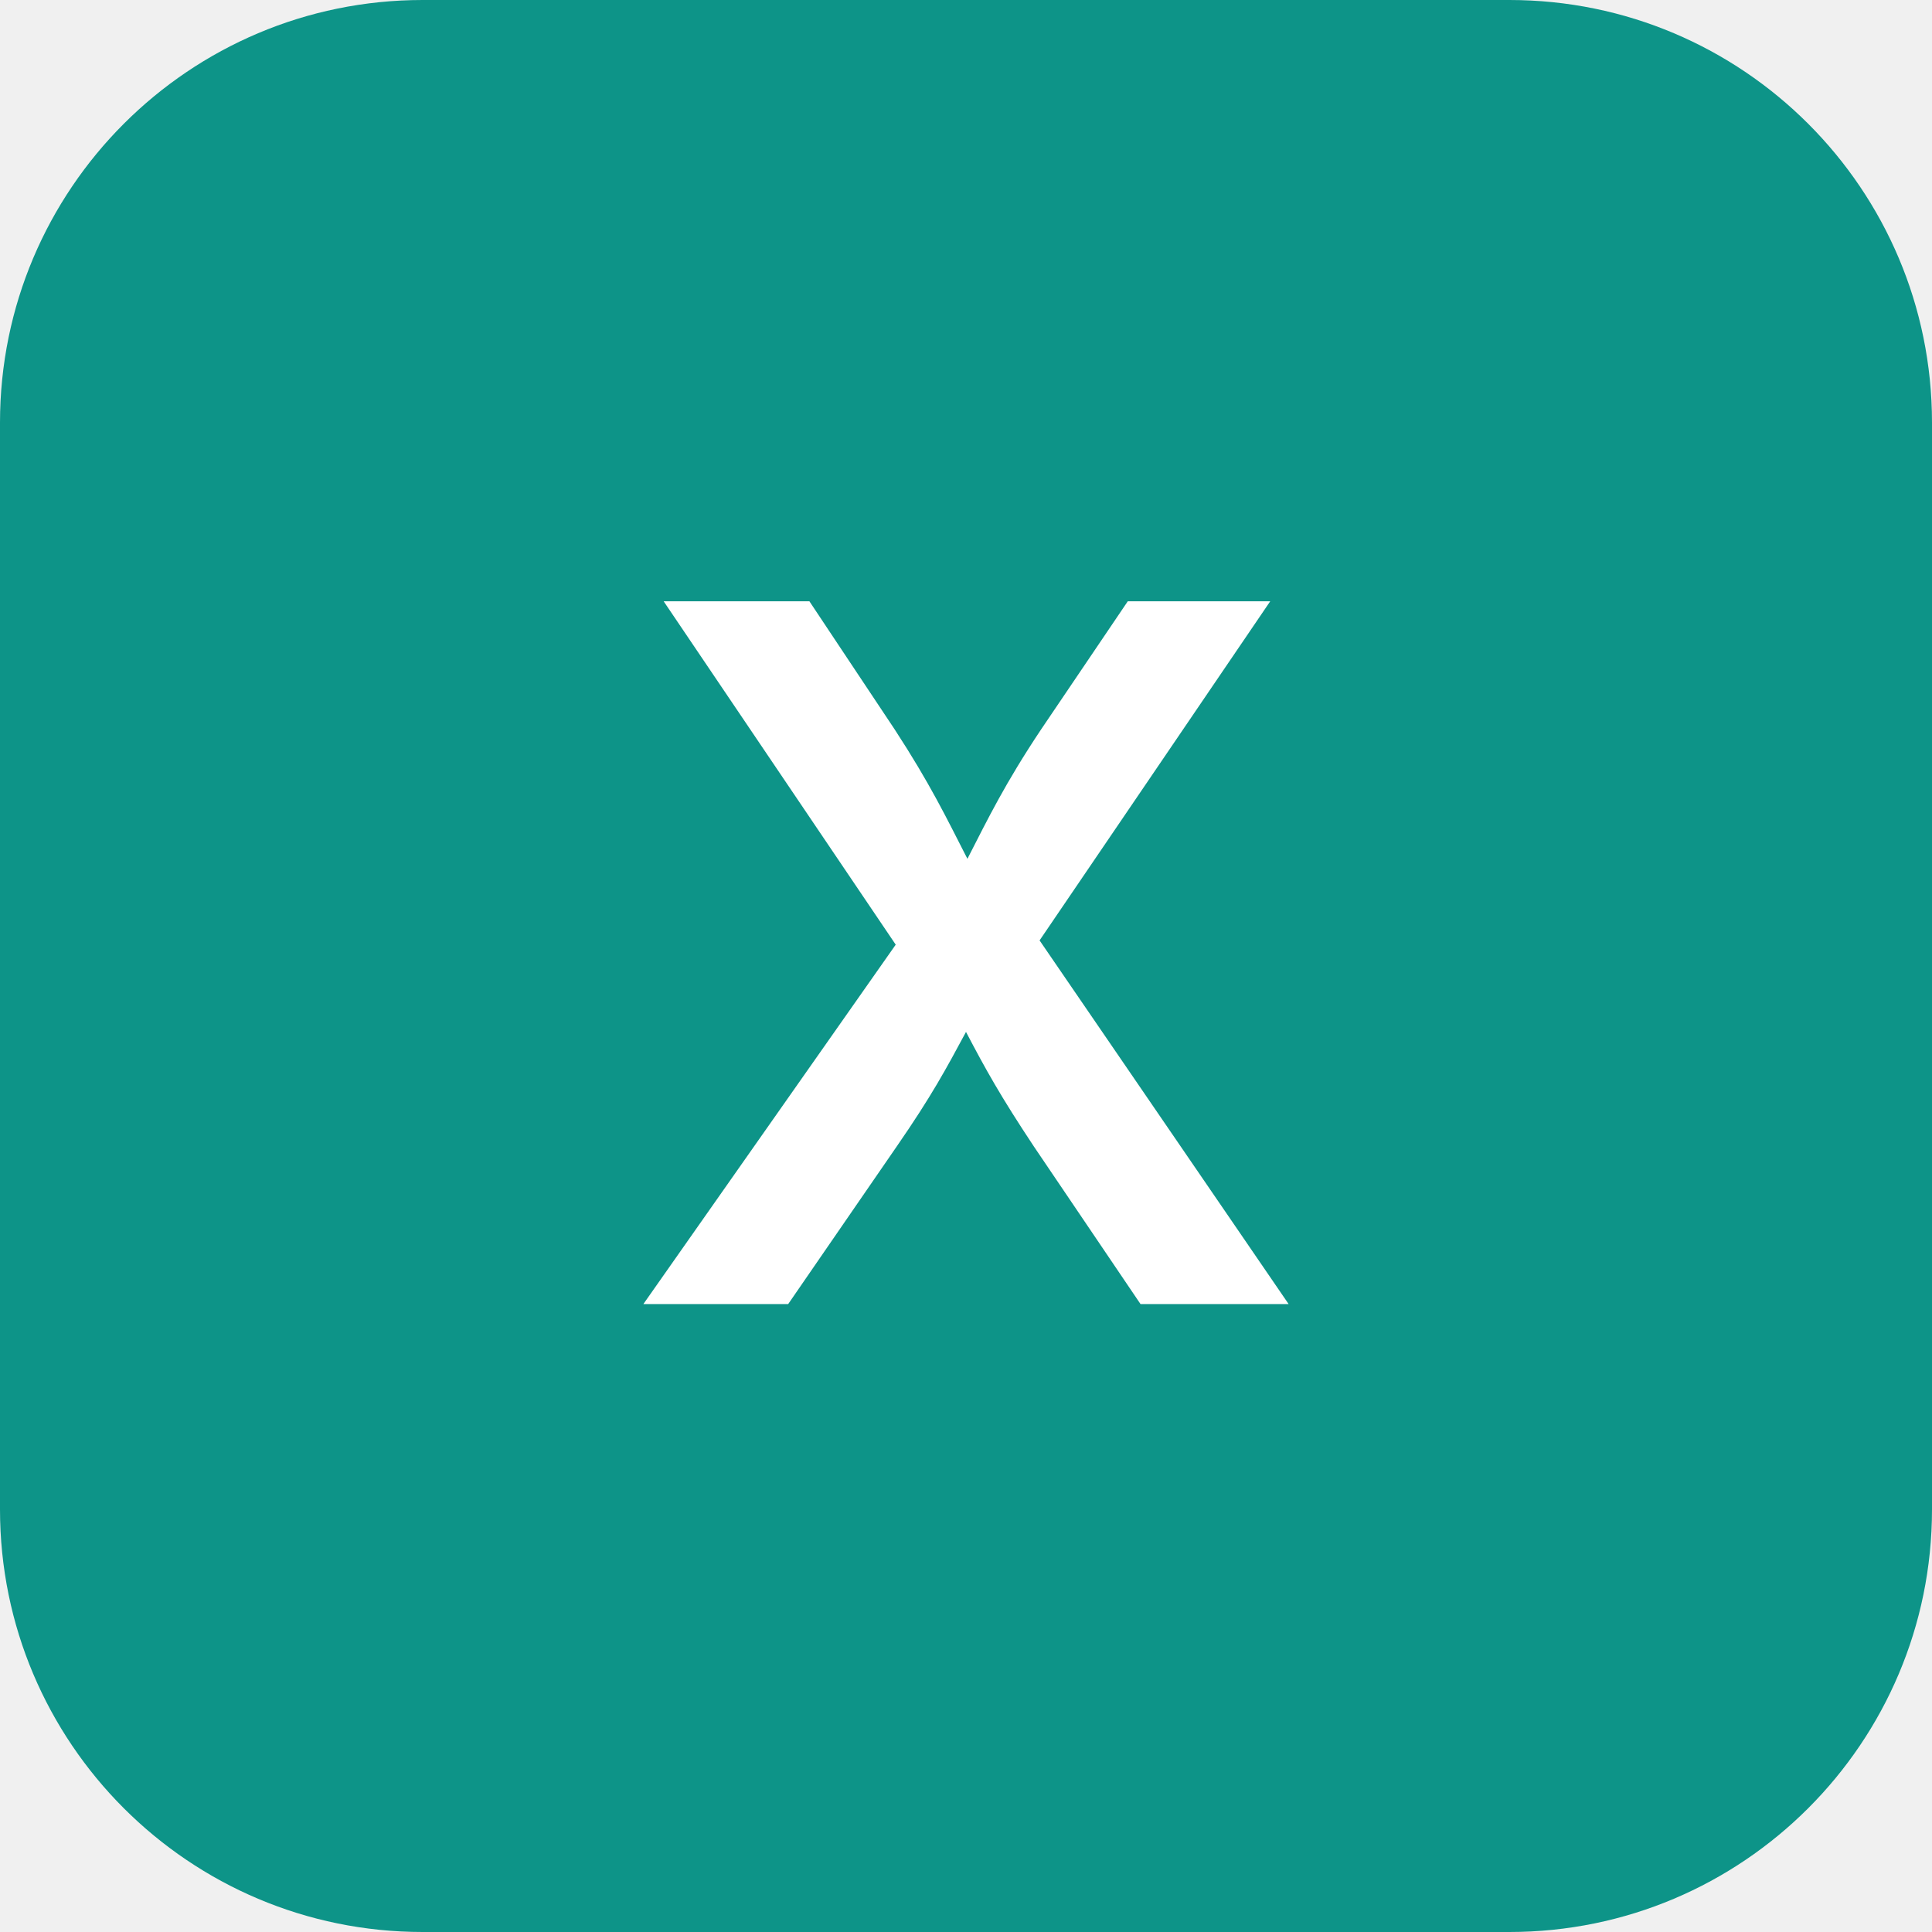
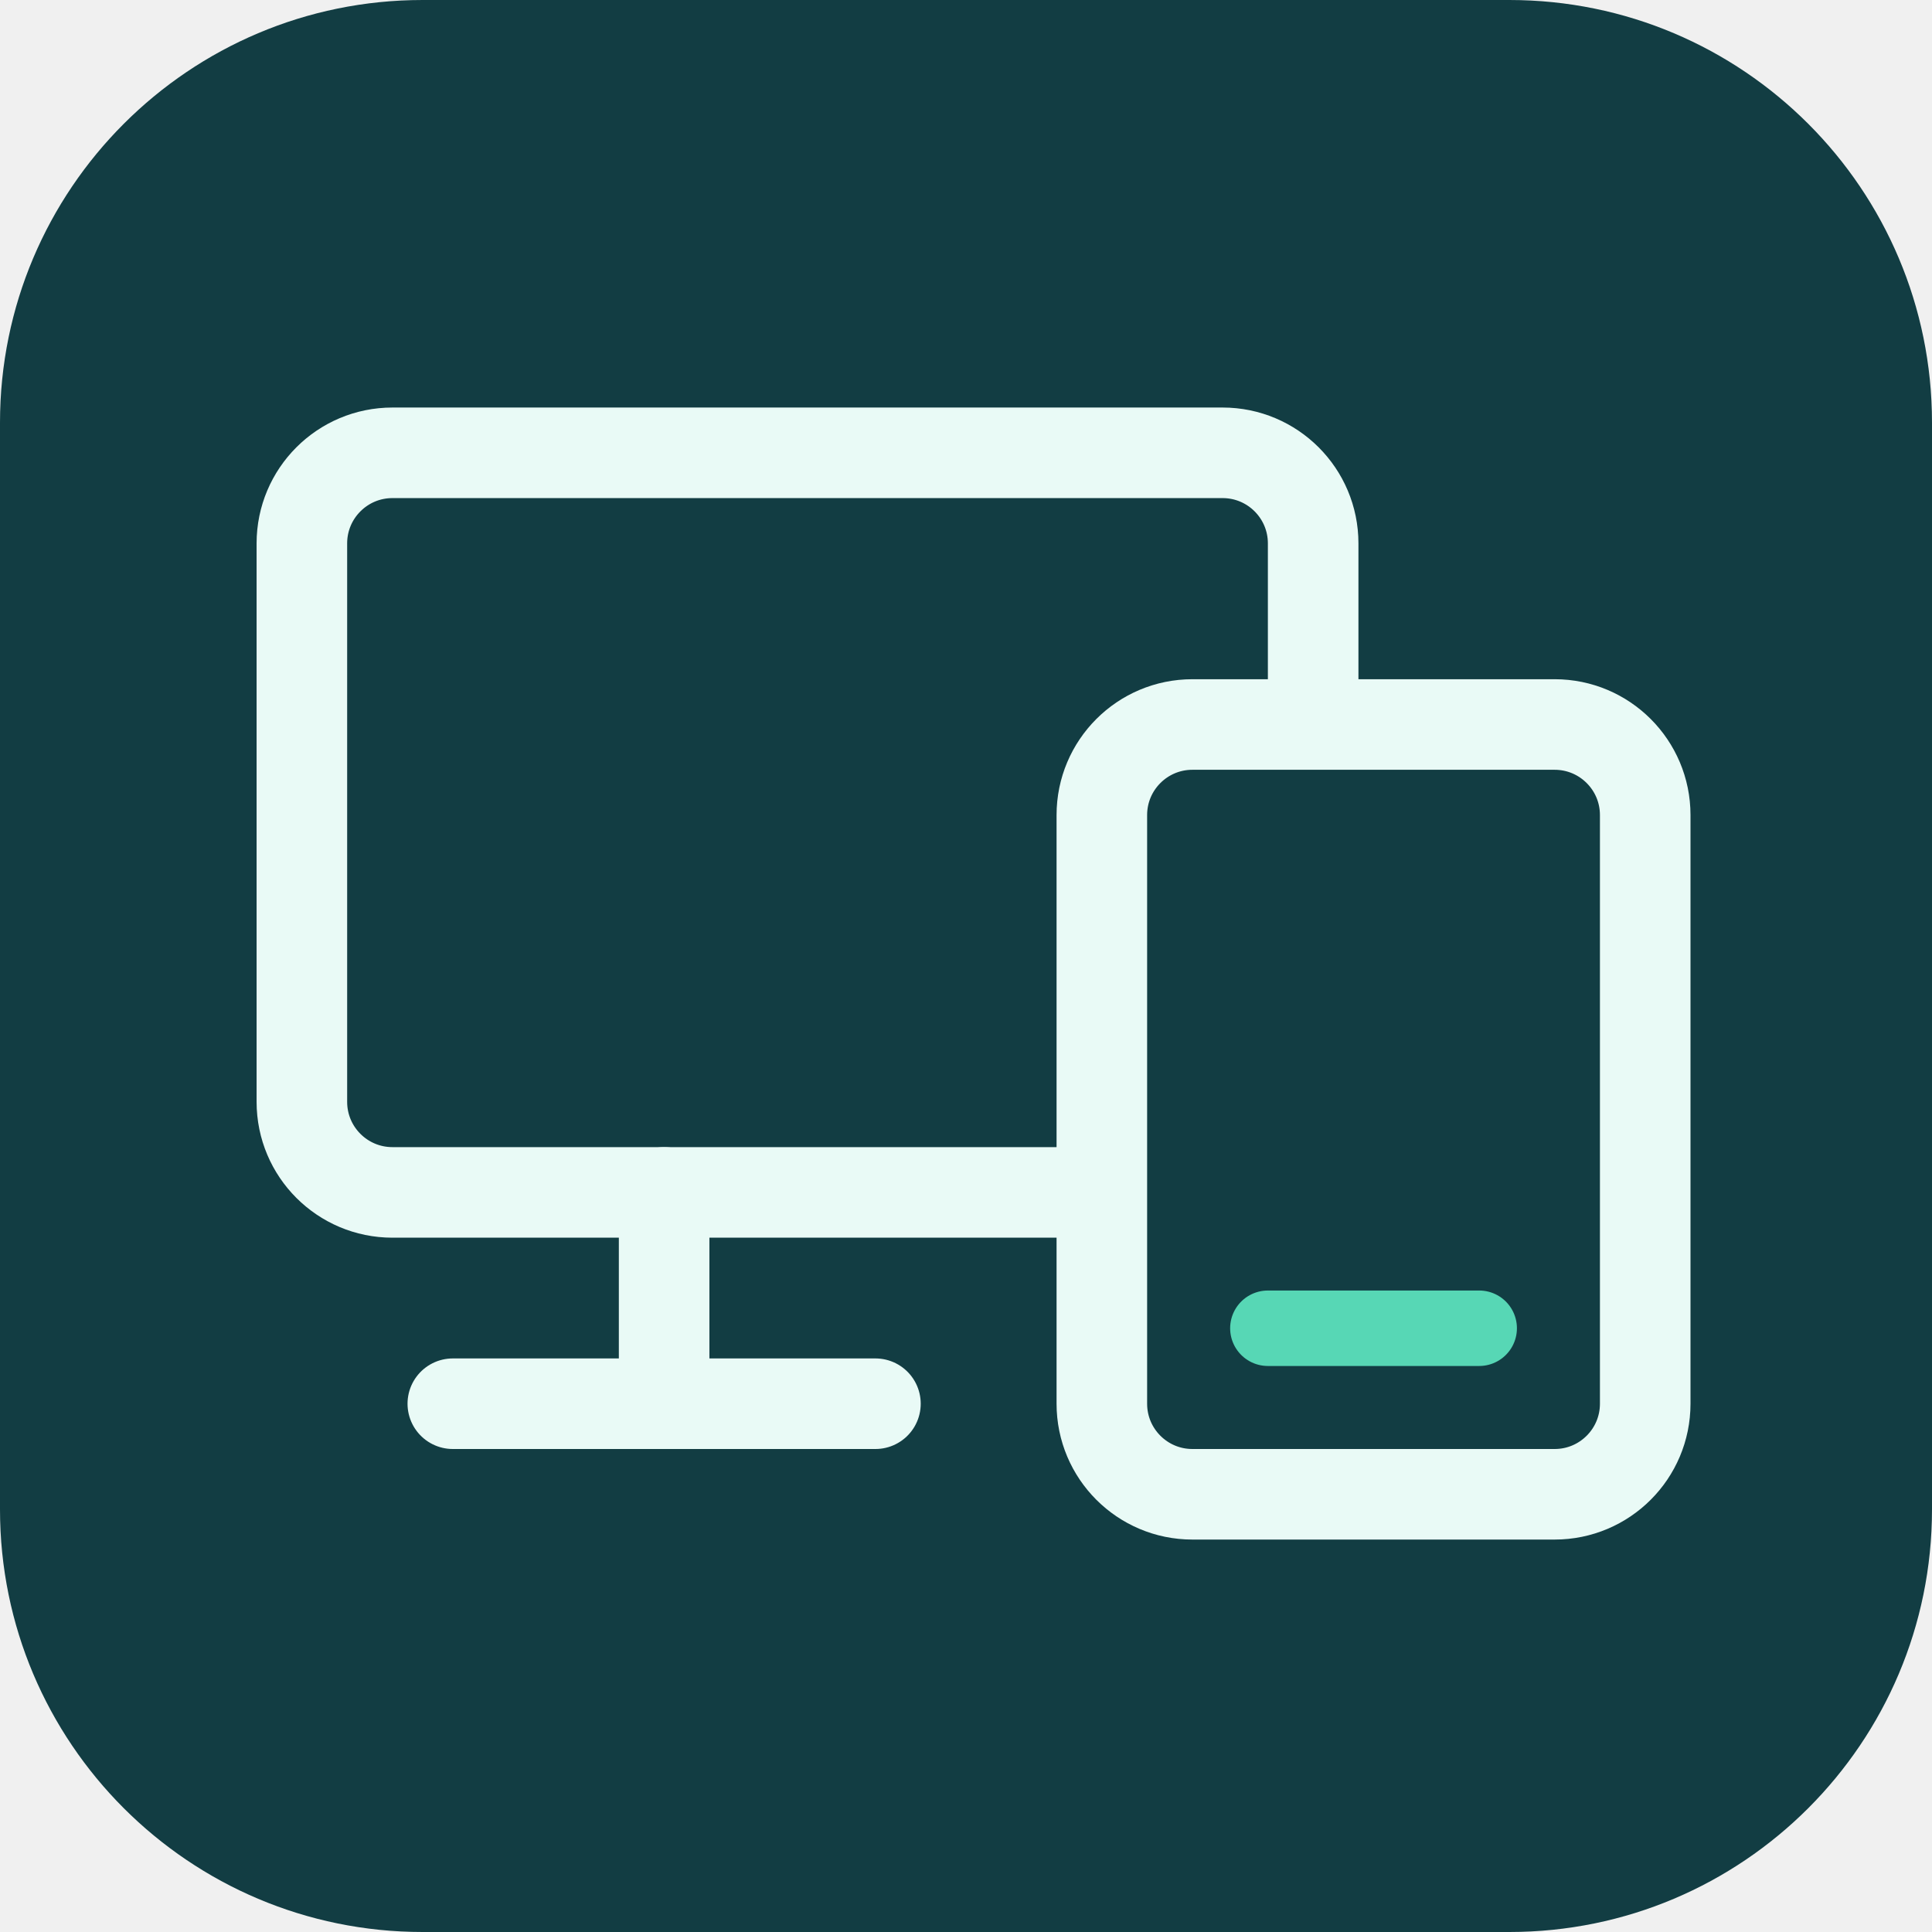
- <svg xmlns="http://www.w3.org/2000/svg" viewBox="0 0 64 64">
-   <rect width="64" height="64" rx="14" fill="#0d9488" />
-   <text x="32" y="32" dy="0.35em" text-anchor="middle" font-family="ui-sans-serif, system-ui, -apple-system, sans-serif" font-size="32" font-weight="600" fill="#ffffff">X</text>
+ <svg xmlns="http://www.w3.org/2000/svg" viewBox="0 0 128 128">
+   <rect width="128" height="128" rx="28" fill="#123d43" />
+   <g fill="none" stroke="#e9faf6" stroke-width="6" stroke-linecap="round" stroke-linejoin="round">
+     <rect x="20" y="30" width="67" height="49" rx="6" />
+     <path d="M44 79v14m-14 0h28" />
+     <rect x="73" y="48" width="36" height="51" rx="6" fill="#123d43" />
+   </g>
+   <path d="M84 88h14" stroke="#57d7b5" stroke-width="5" stroke-linecap="round" />
</svg>
